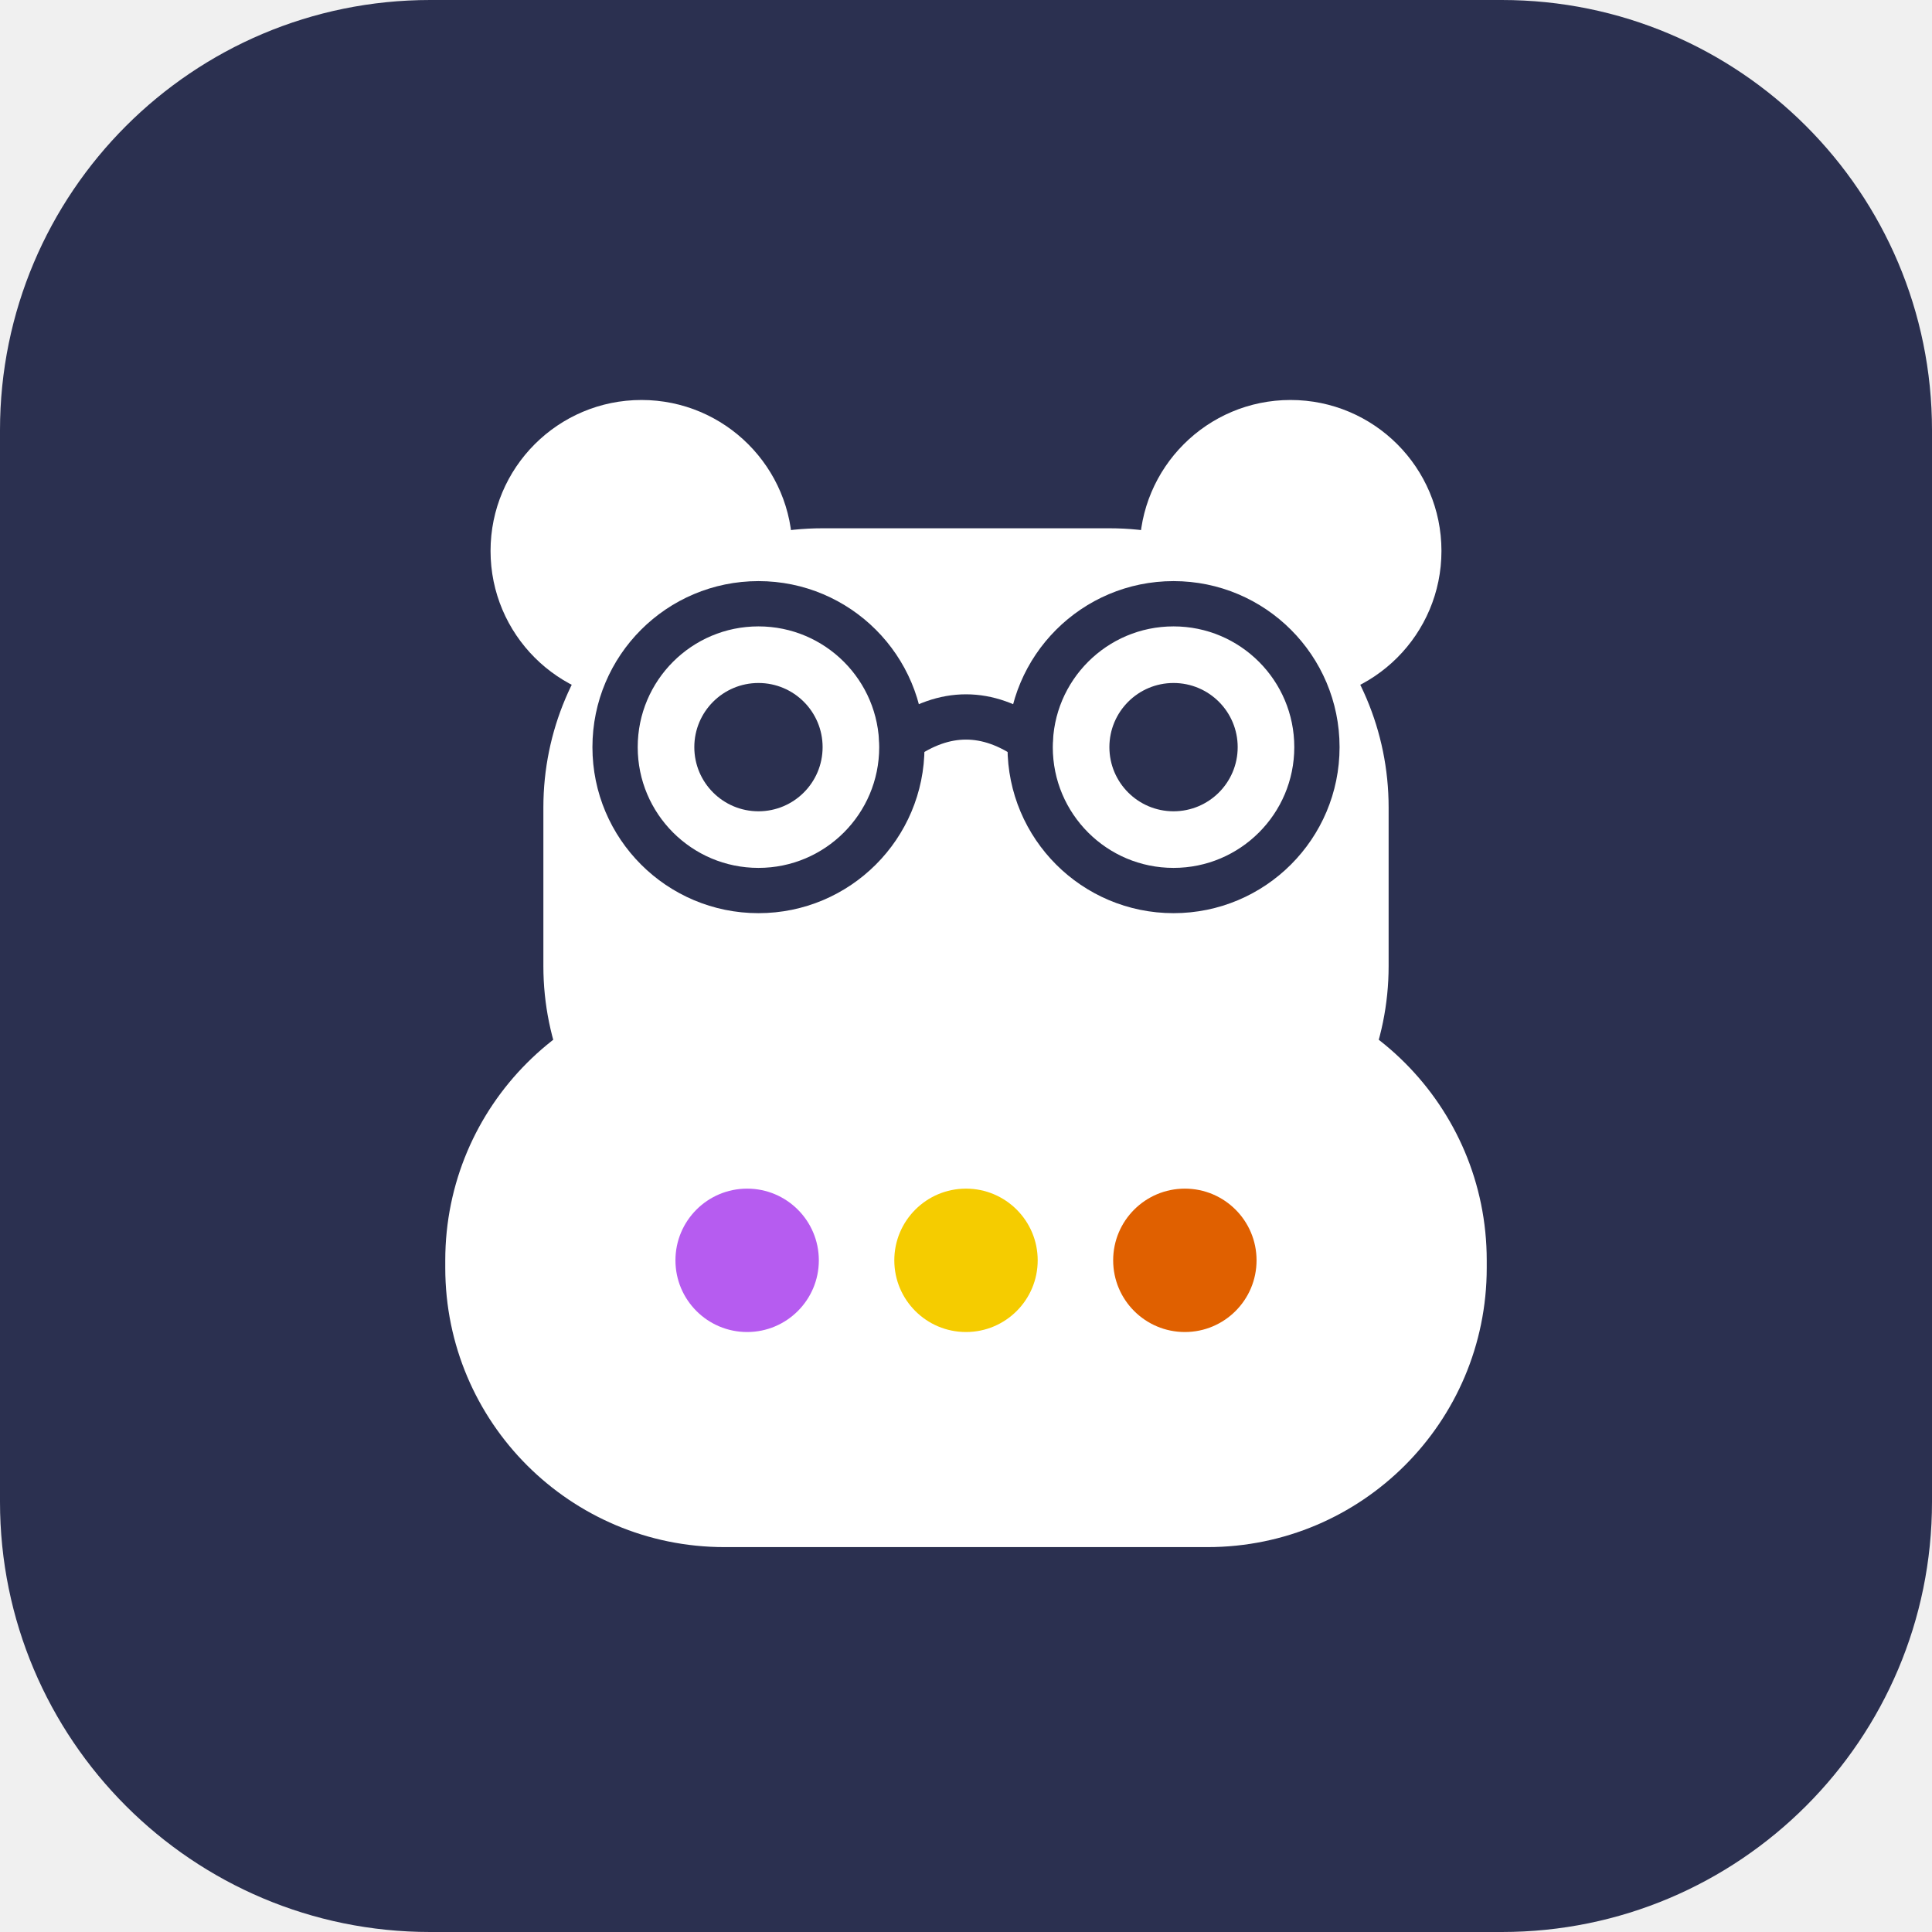
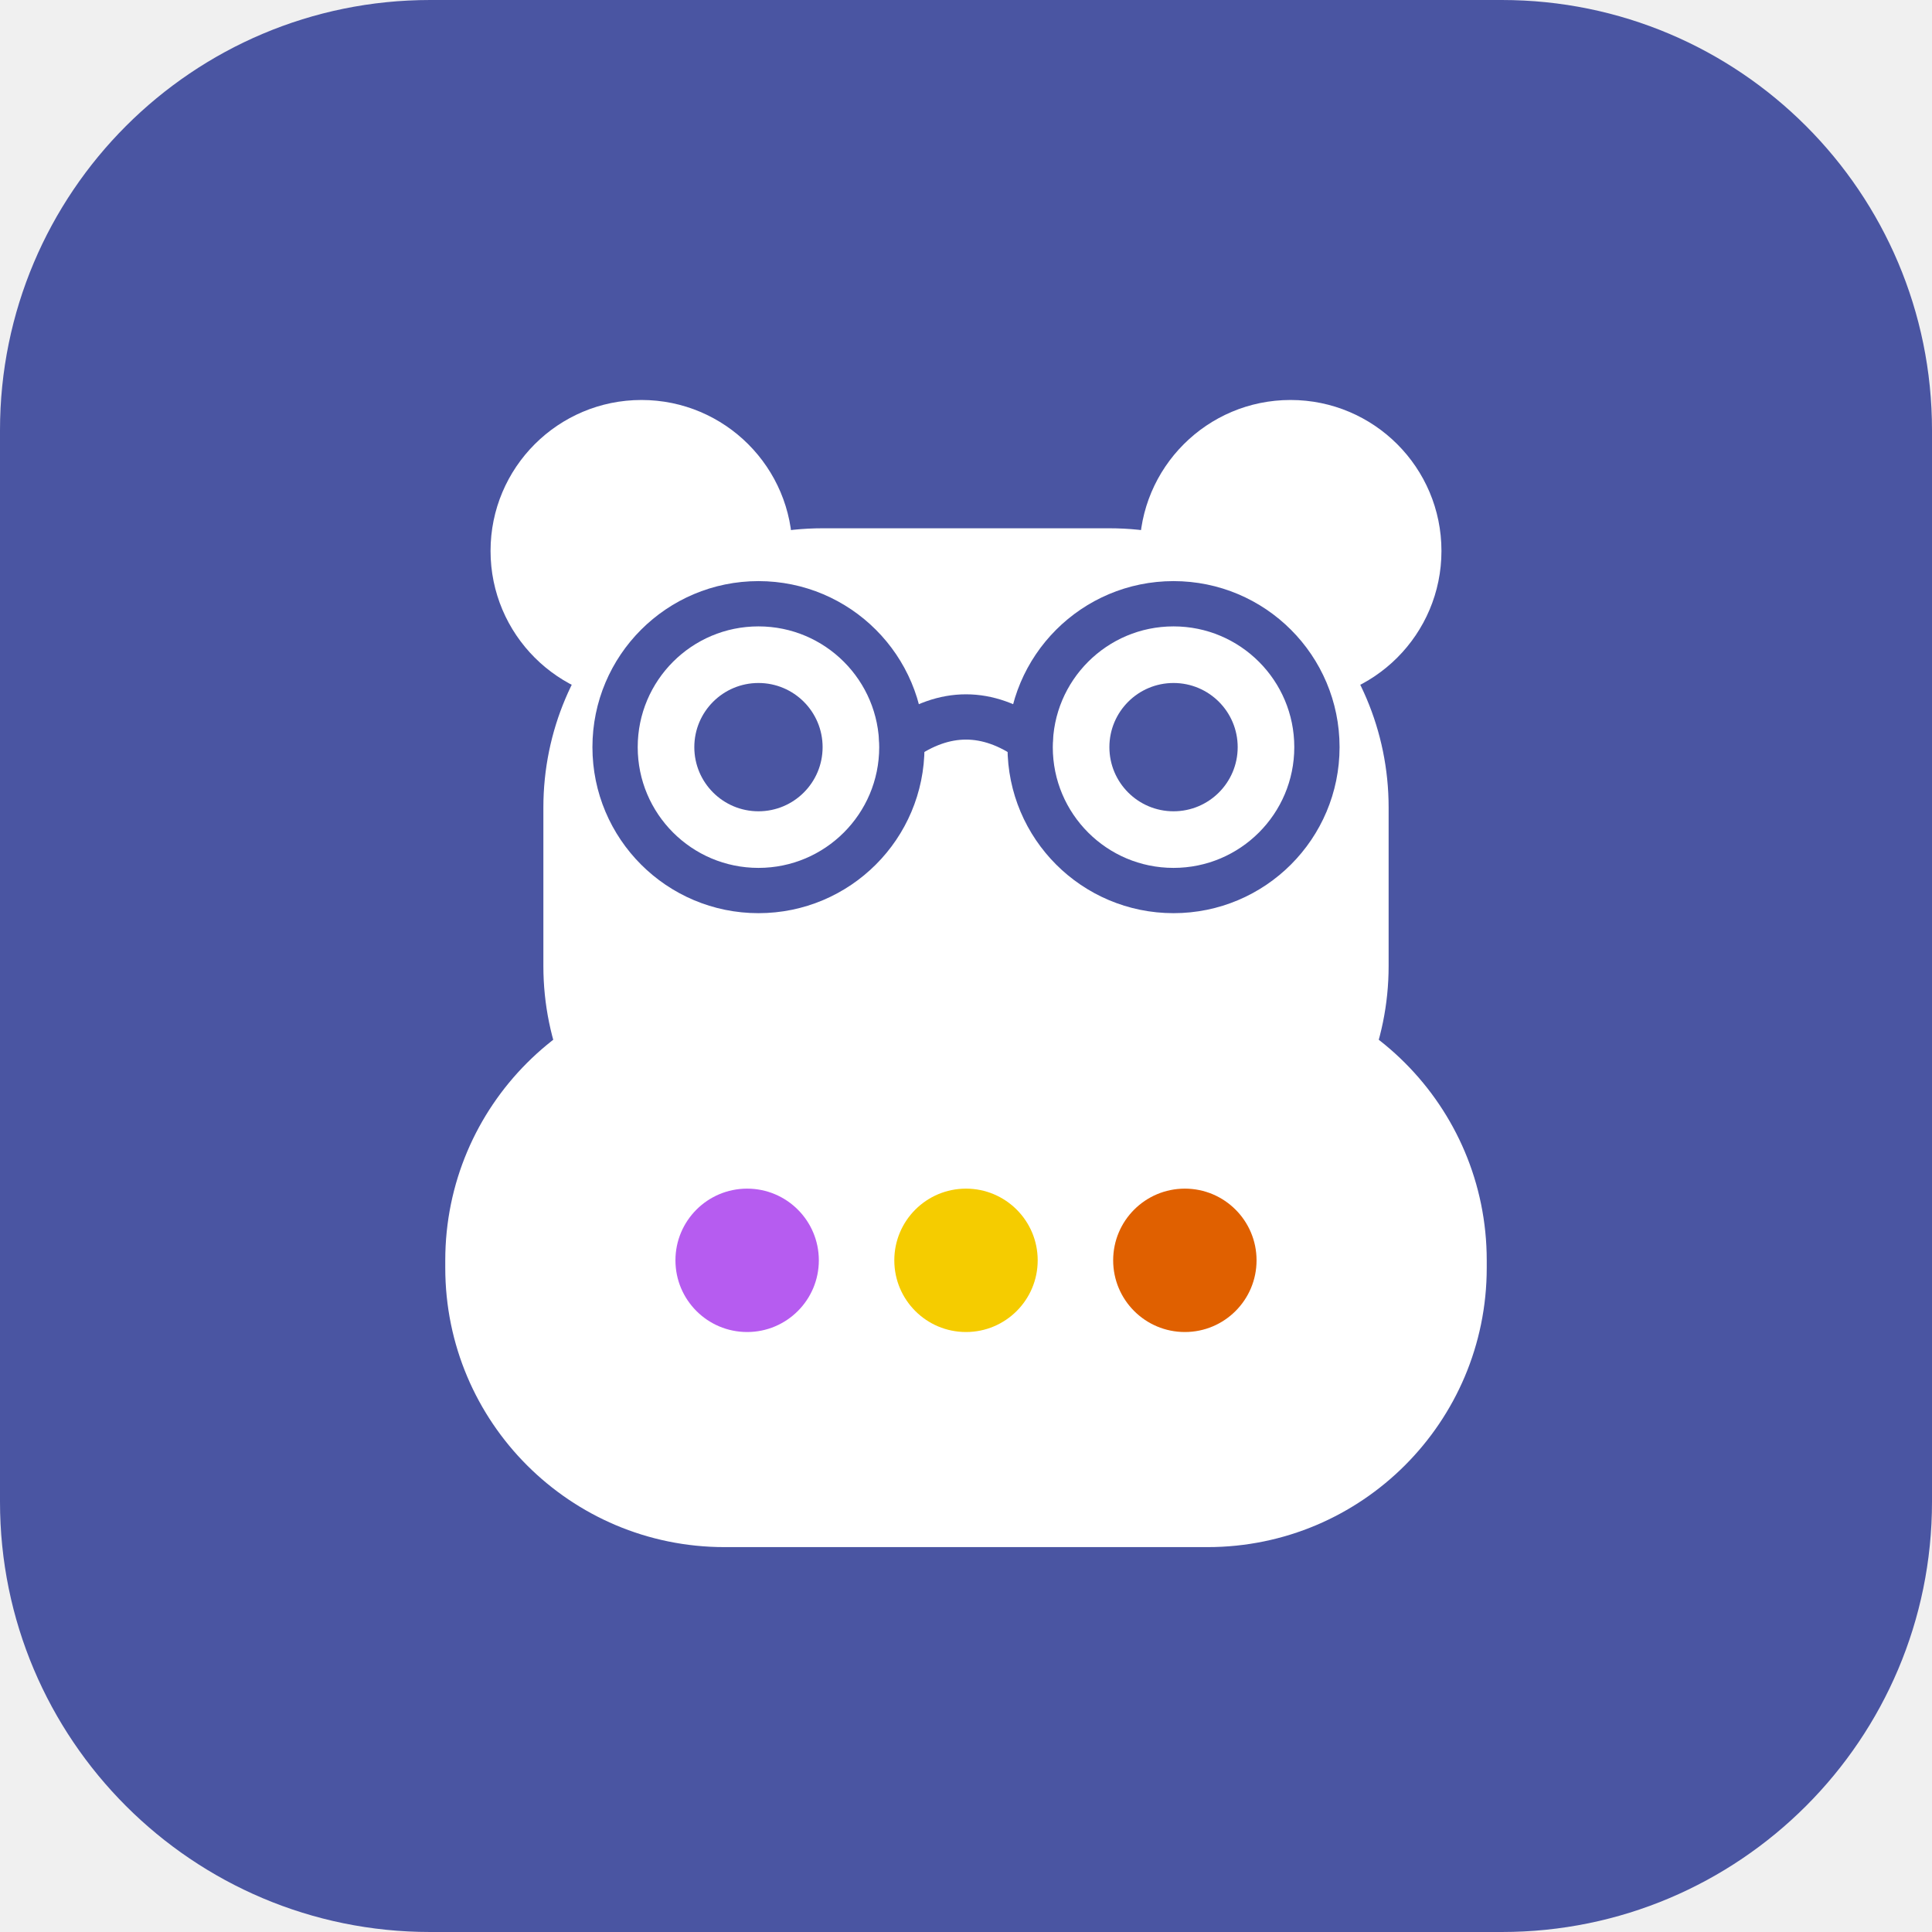
<svg xmlns="http://www.w3.org/2000/svg" viewBox="0 0 512 512" role="img" aria-label="ViewHippo">
-   <rect width="512" height="512" rx="114" fill="#2B3050" />
+   <rect width="512" height="512" rx="114" fill="#4A55A2" />
  <g fill="#FFFFFF">
    <circle cx="170" cy="146" r="40" />
    <circle cx="342" cy="146" r="40" />
    <rect x="144" y="140" width="224" height="190" rx="74" />
    <rect x="118" y="260" width="276" height="150" rx="74" />
  </g>
-   <circle cx="201" cy="198" r="17" fill="#2B3050" />
-   <circle cx="311" cy="198" r="17" fill="#2B3050" />
-   <g fill="none" stroke="#2B3050" stroke-width="12" stroke-linecap="round">
+   <circle cx="201" cy="198" r="17" fill="#4A55A2" />
+   <circle cx="311" cy="198" r="17" fill="#4A55A2" />
+   <g fill="none" stroke="#4A55A2" stroke-width="12" stroke-linecap="round">
    <circle cx="201" cy="198" r="38" />
    <circle cx="311" cy="198" r="38" />
    <path d="M239 196 Q256 184 273 196" />
  </g>
  <circle cx="198" cy="334" r="19" fill="#B65CF0" />
  <circle cx="256" cy="334" r="19" fill="#F5CC00" />
  <circle cx="314" cy="334" r="19" fill="#E06000" />
</svg>
